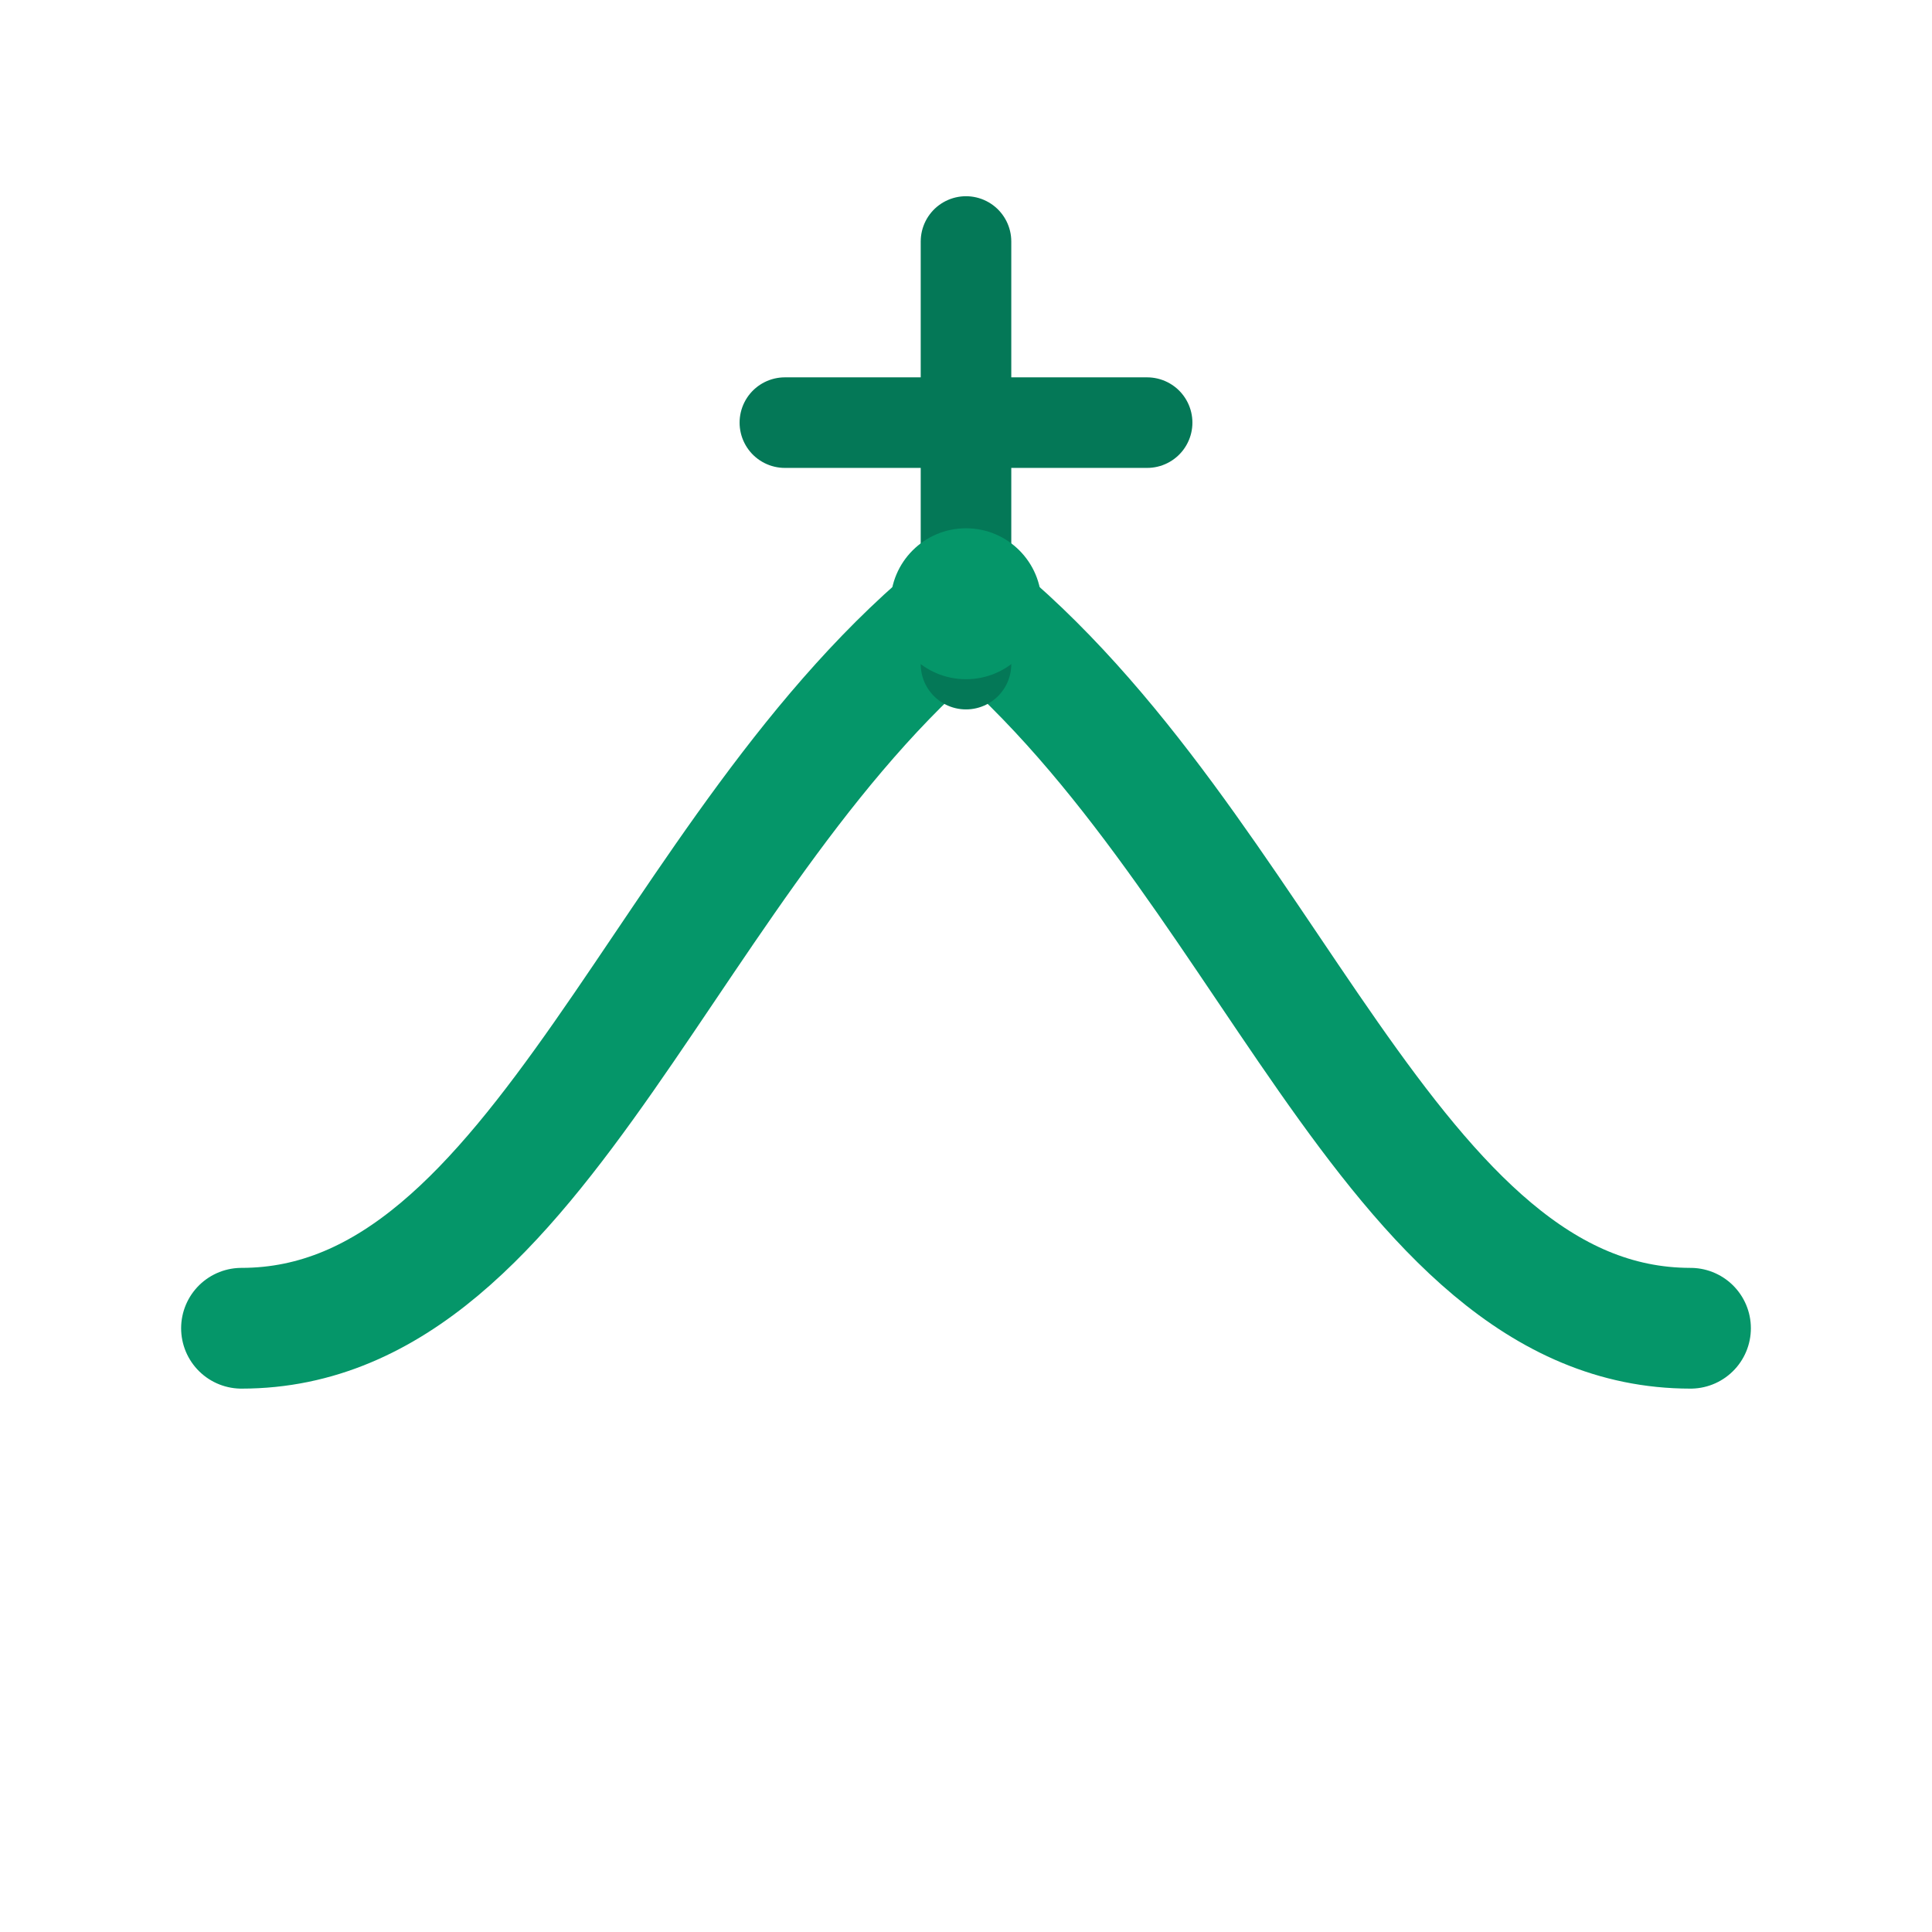
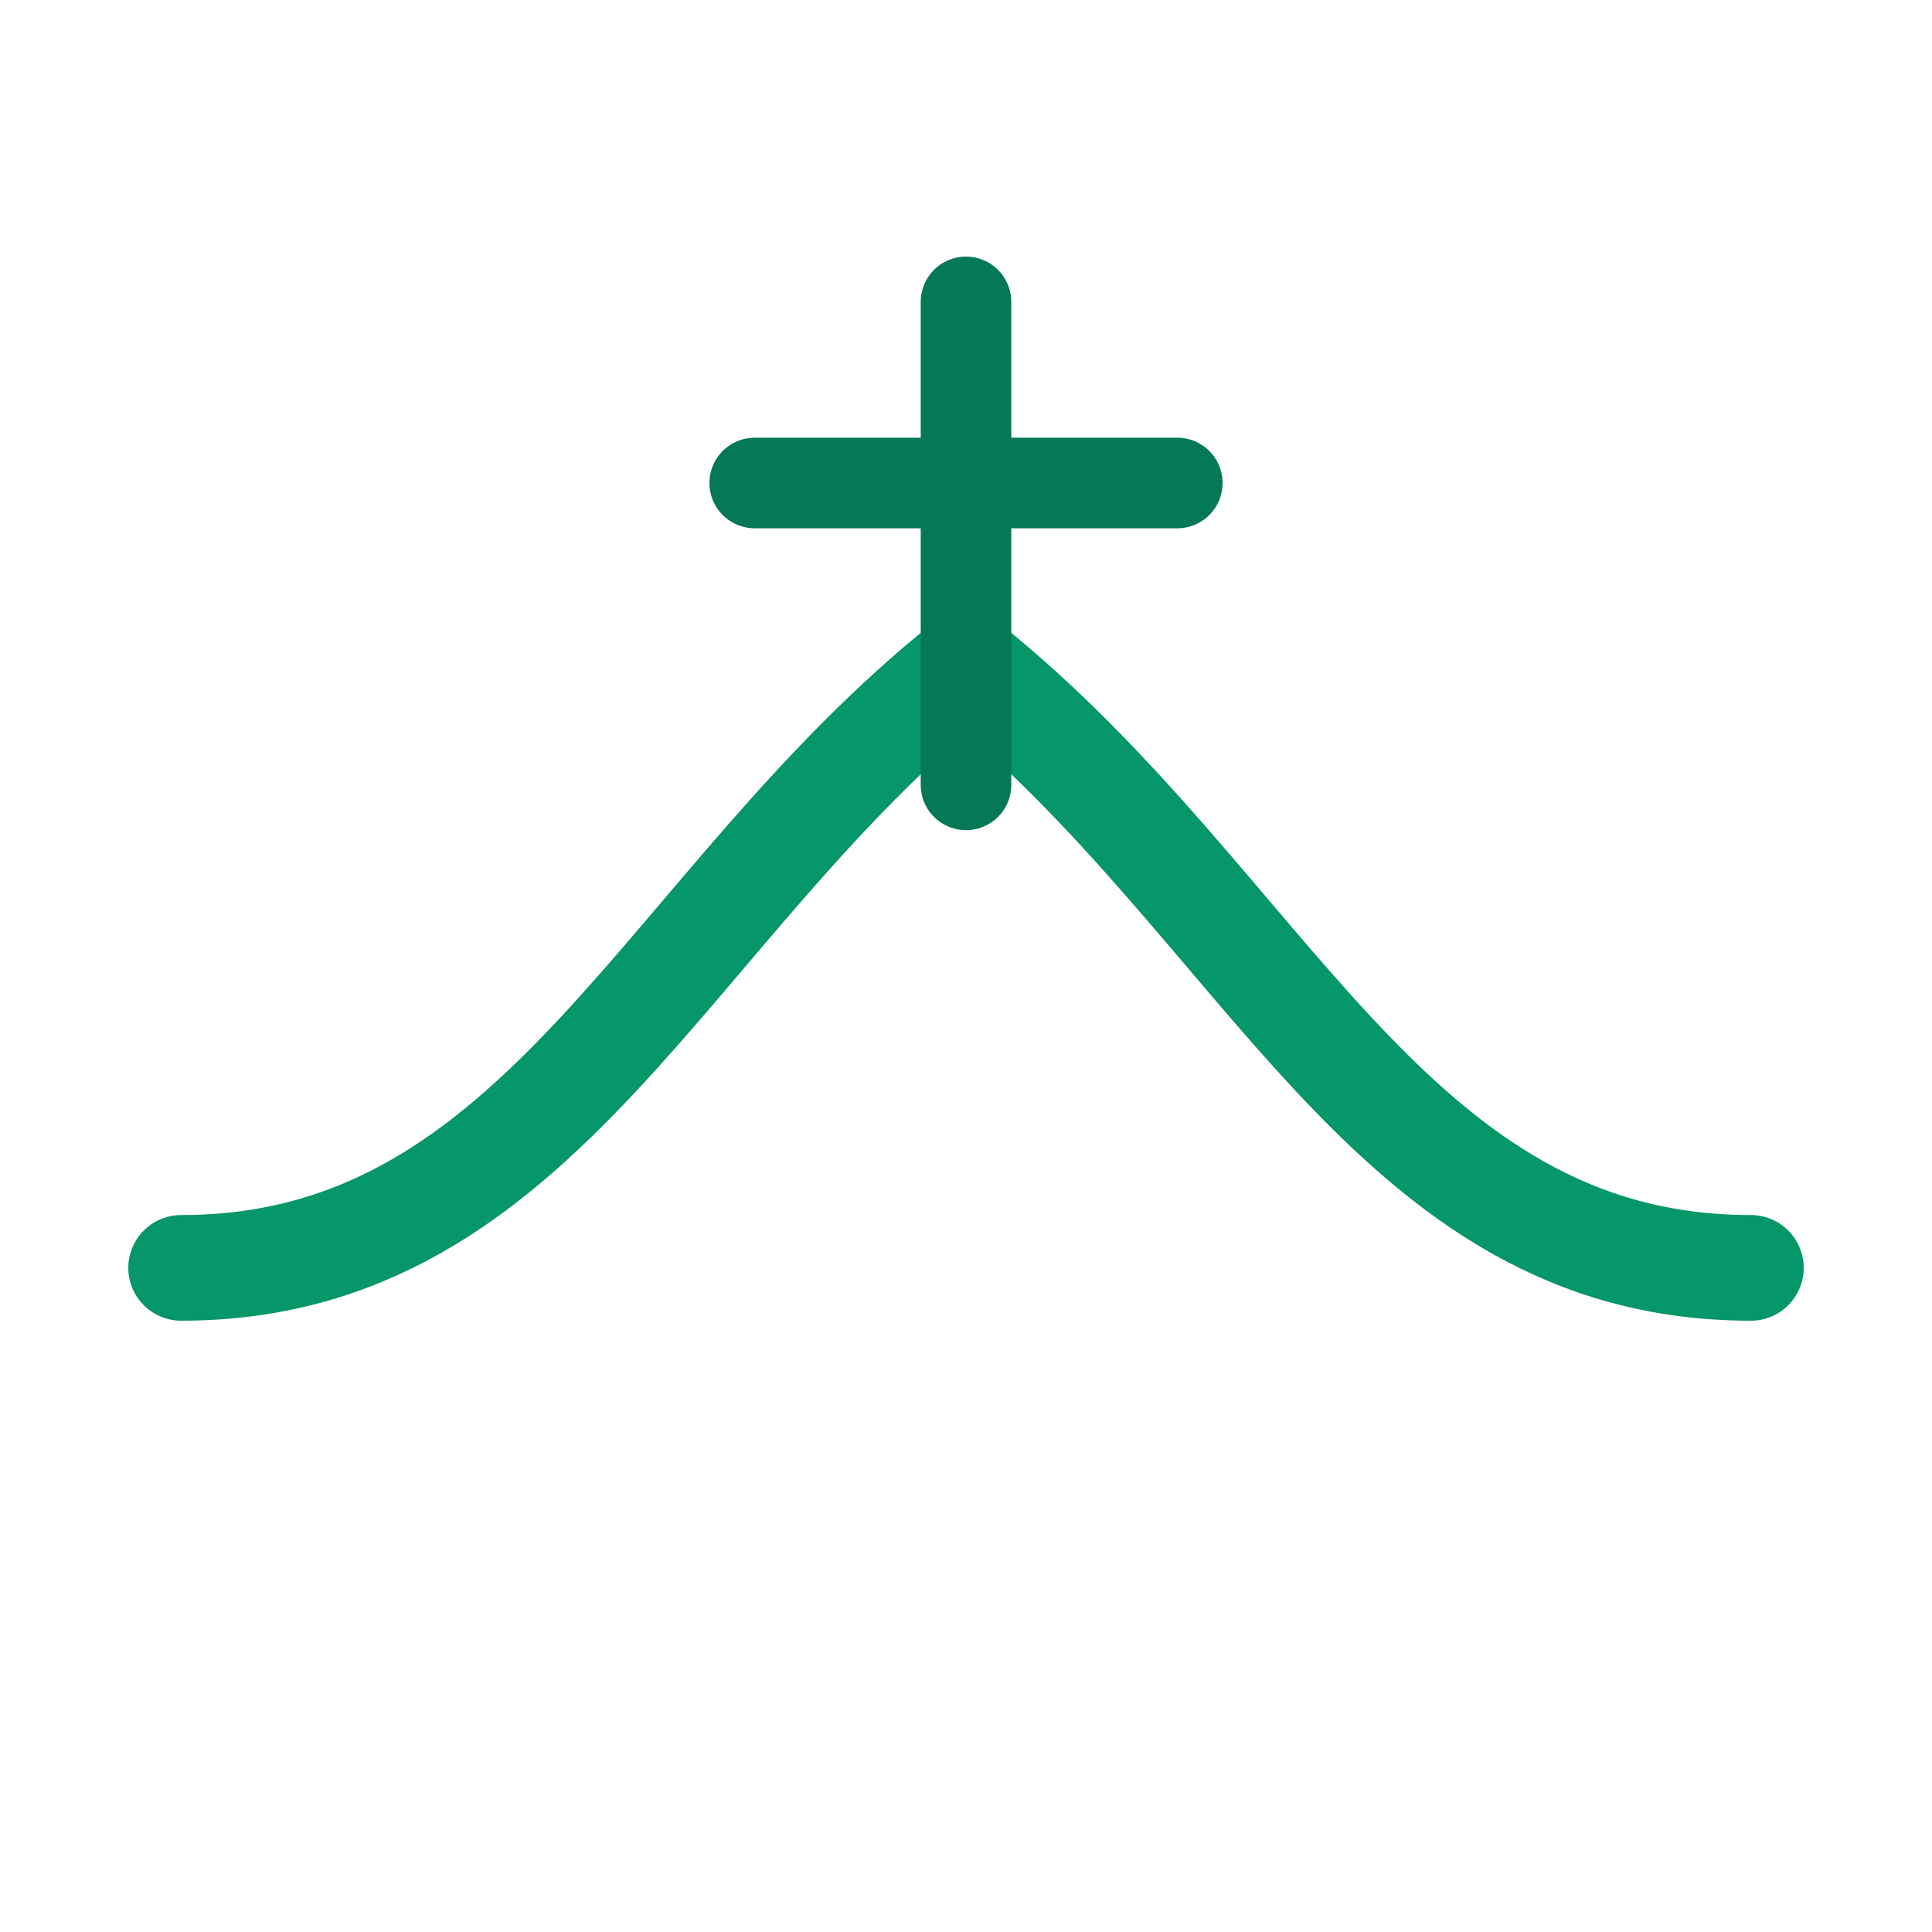
<svg xmlns="http://www.w3.org/2000/svg" viewBox="0 0 64 64" fill="none" role="img" aria-label="Via Fidelitatis">
-   <path d="M8 44 C18 44 22 28 32 20 C42 28 46 44 56 44" stroke="#059669" stroke-width="4" stroke-linecap="round" stroke-linejoin="round" fill="none" />
-   <path d="M32 8 V22 M26 14 H38" stroke="#047857" stroke-width="3" stroke-linecap="round" />
-   <circle cx="32" cy="20" r="2.5" fill="#059669" />
+   <path d="M6 42 C18 42 22 30 32 22 C42 30 46 42 58 42" stroke="#059669" stroke-width="3.5" stroke-linecap="round" stroke-linejoin="round" fill="none" />
+   <path d="M32 10 V26 M25 16 H39" stroke="#047857" stroke-width="3" stroke-linecap="round" />
</svg>
